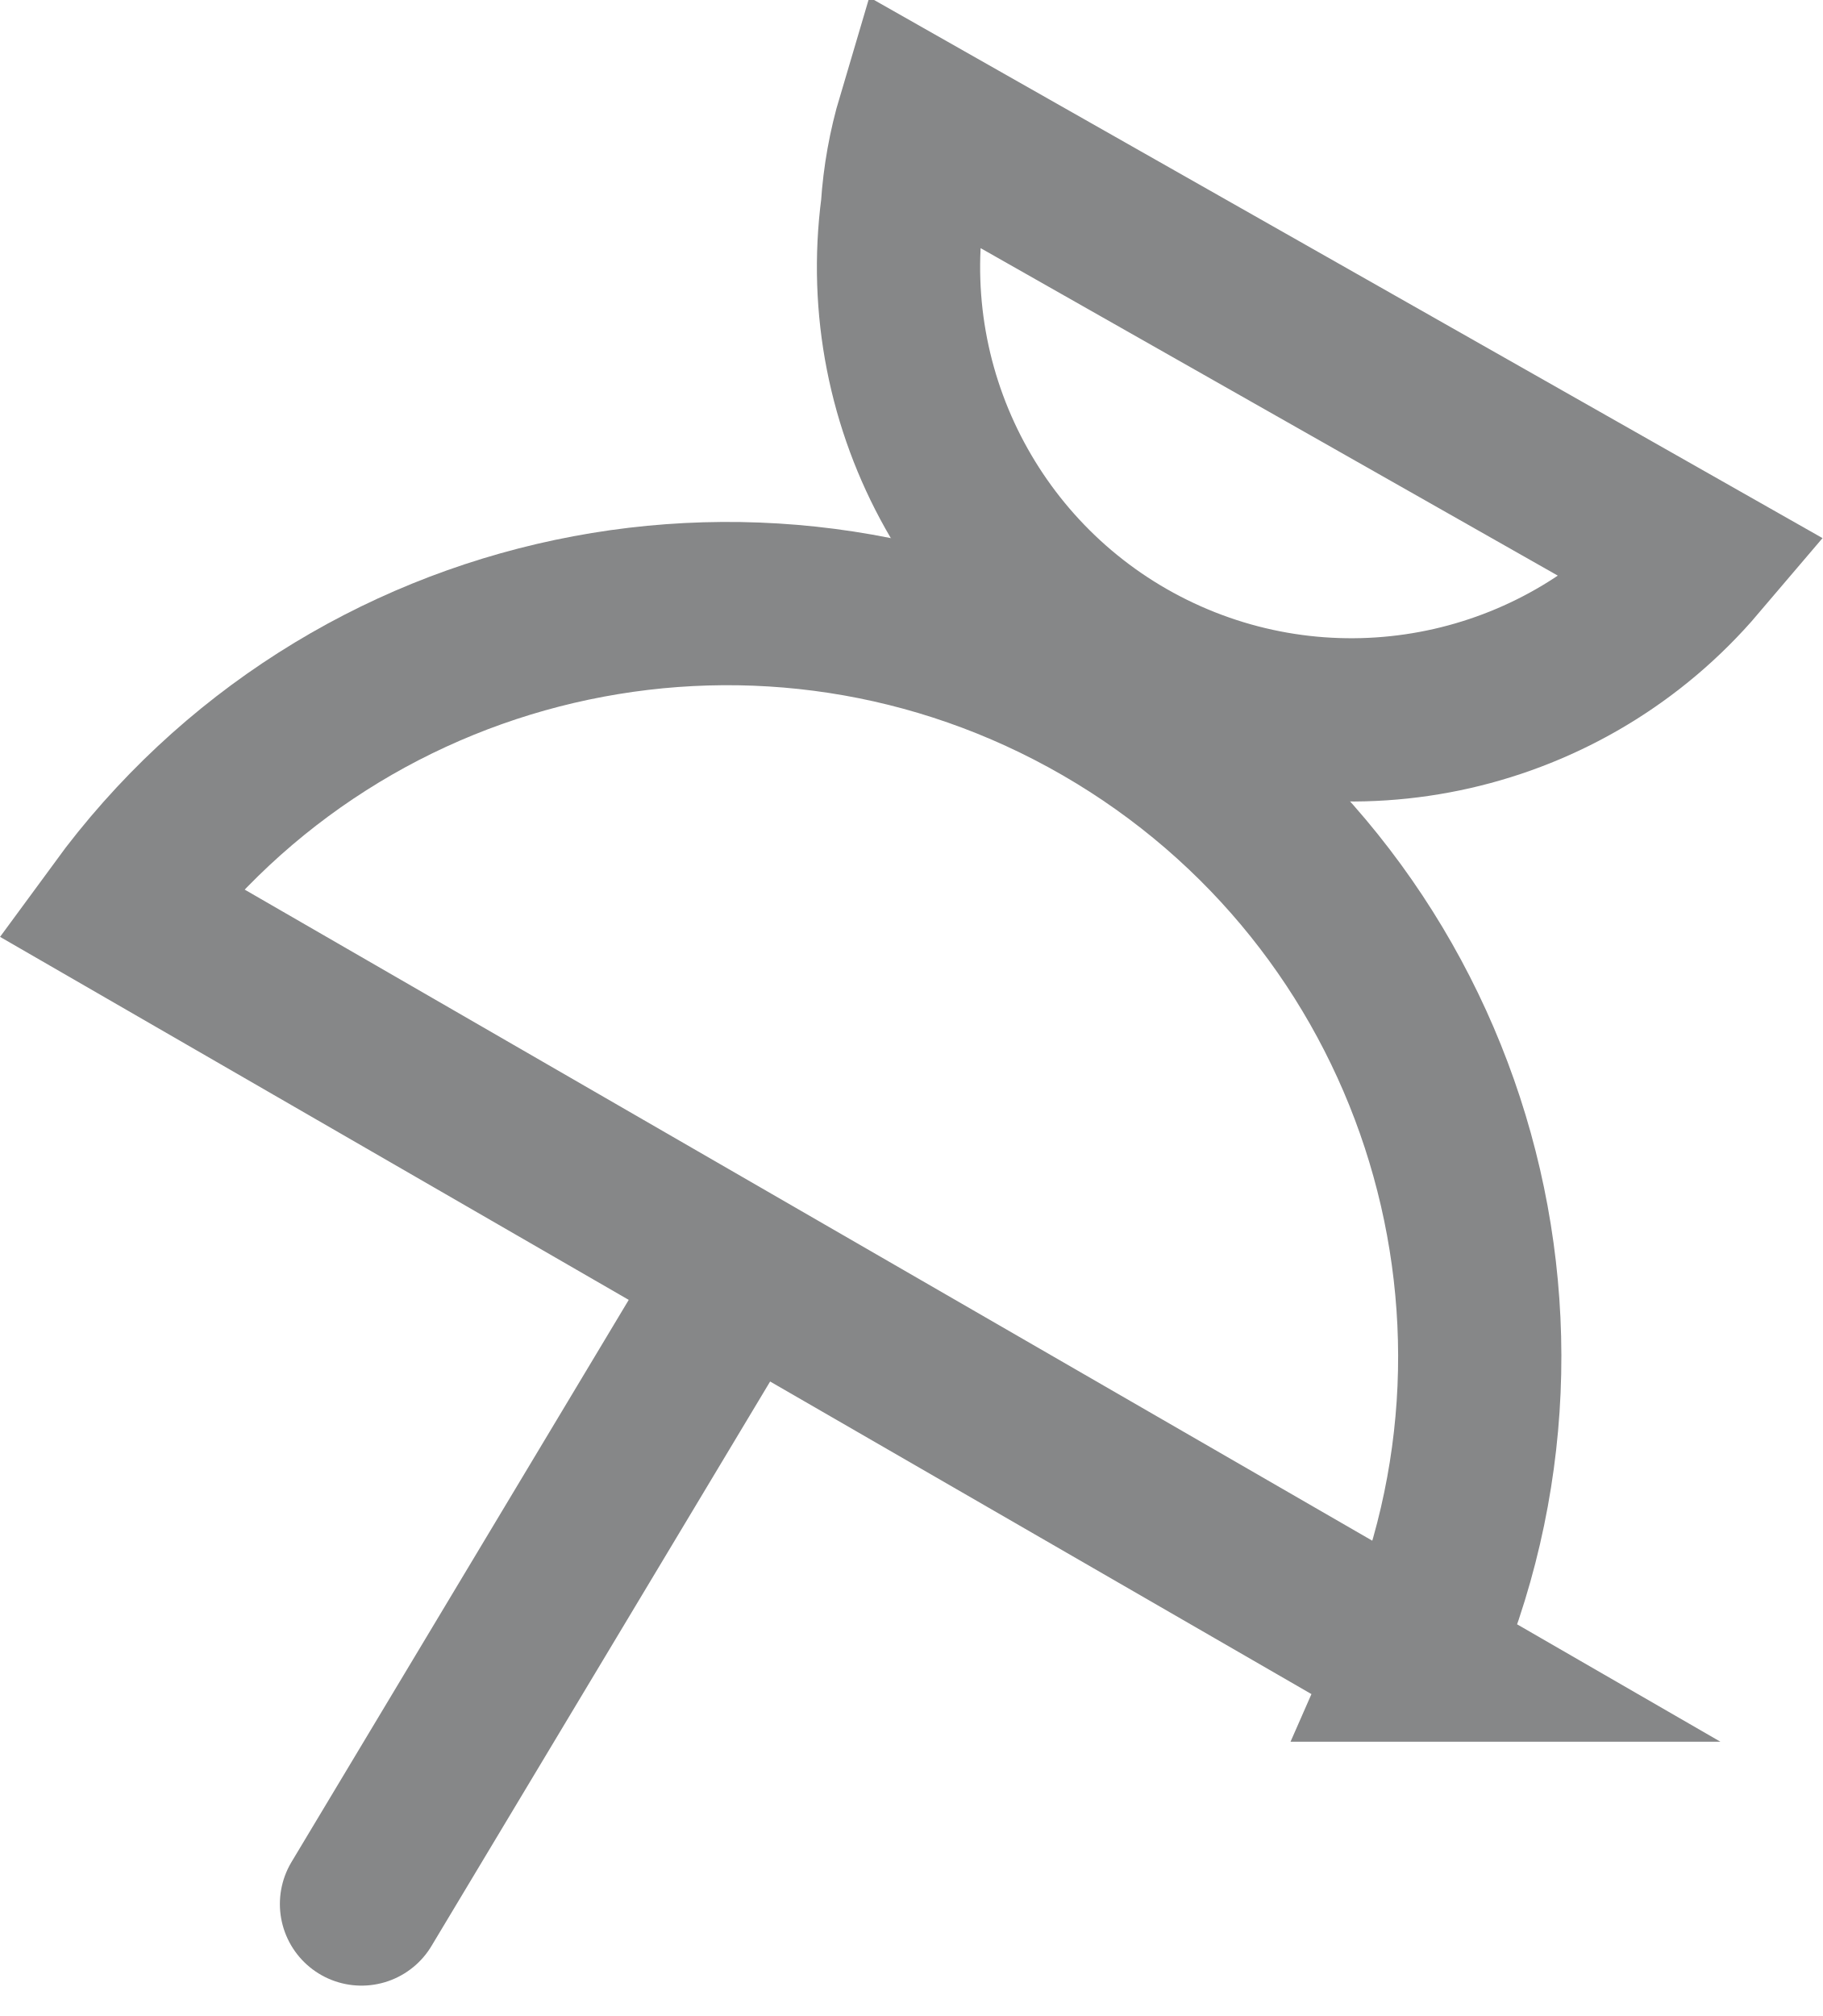
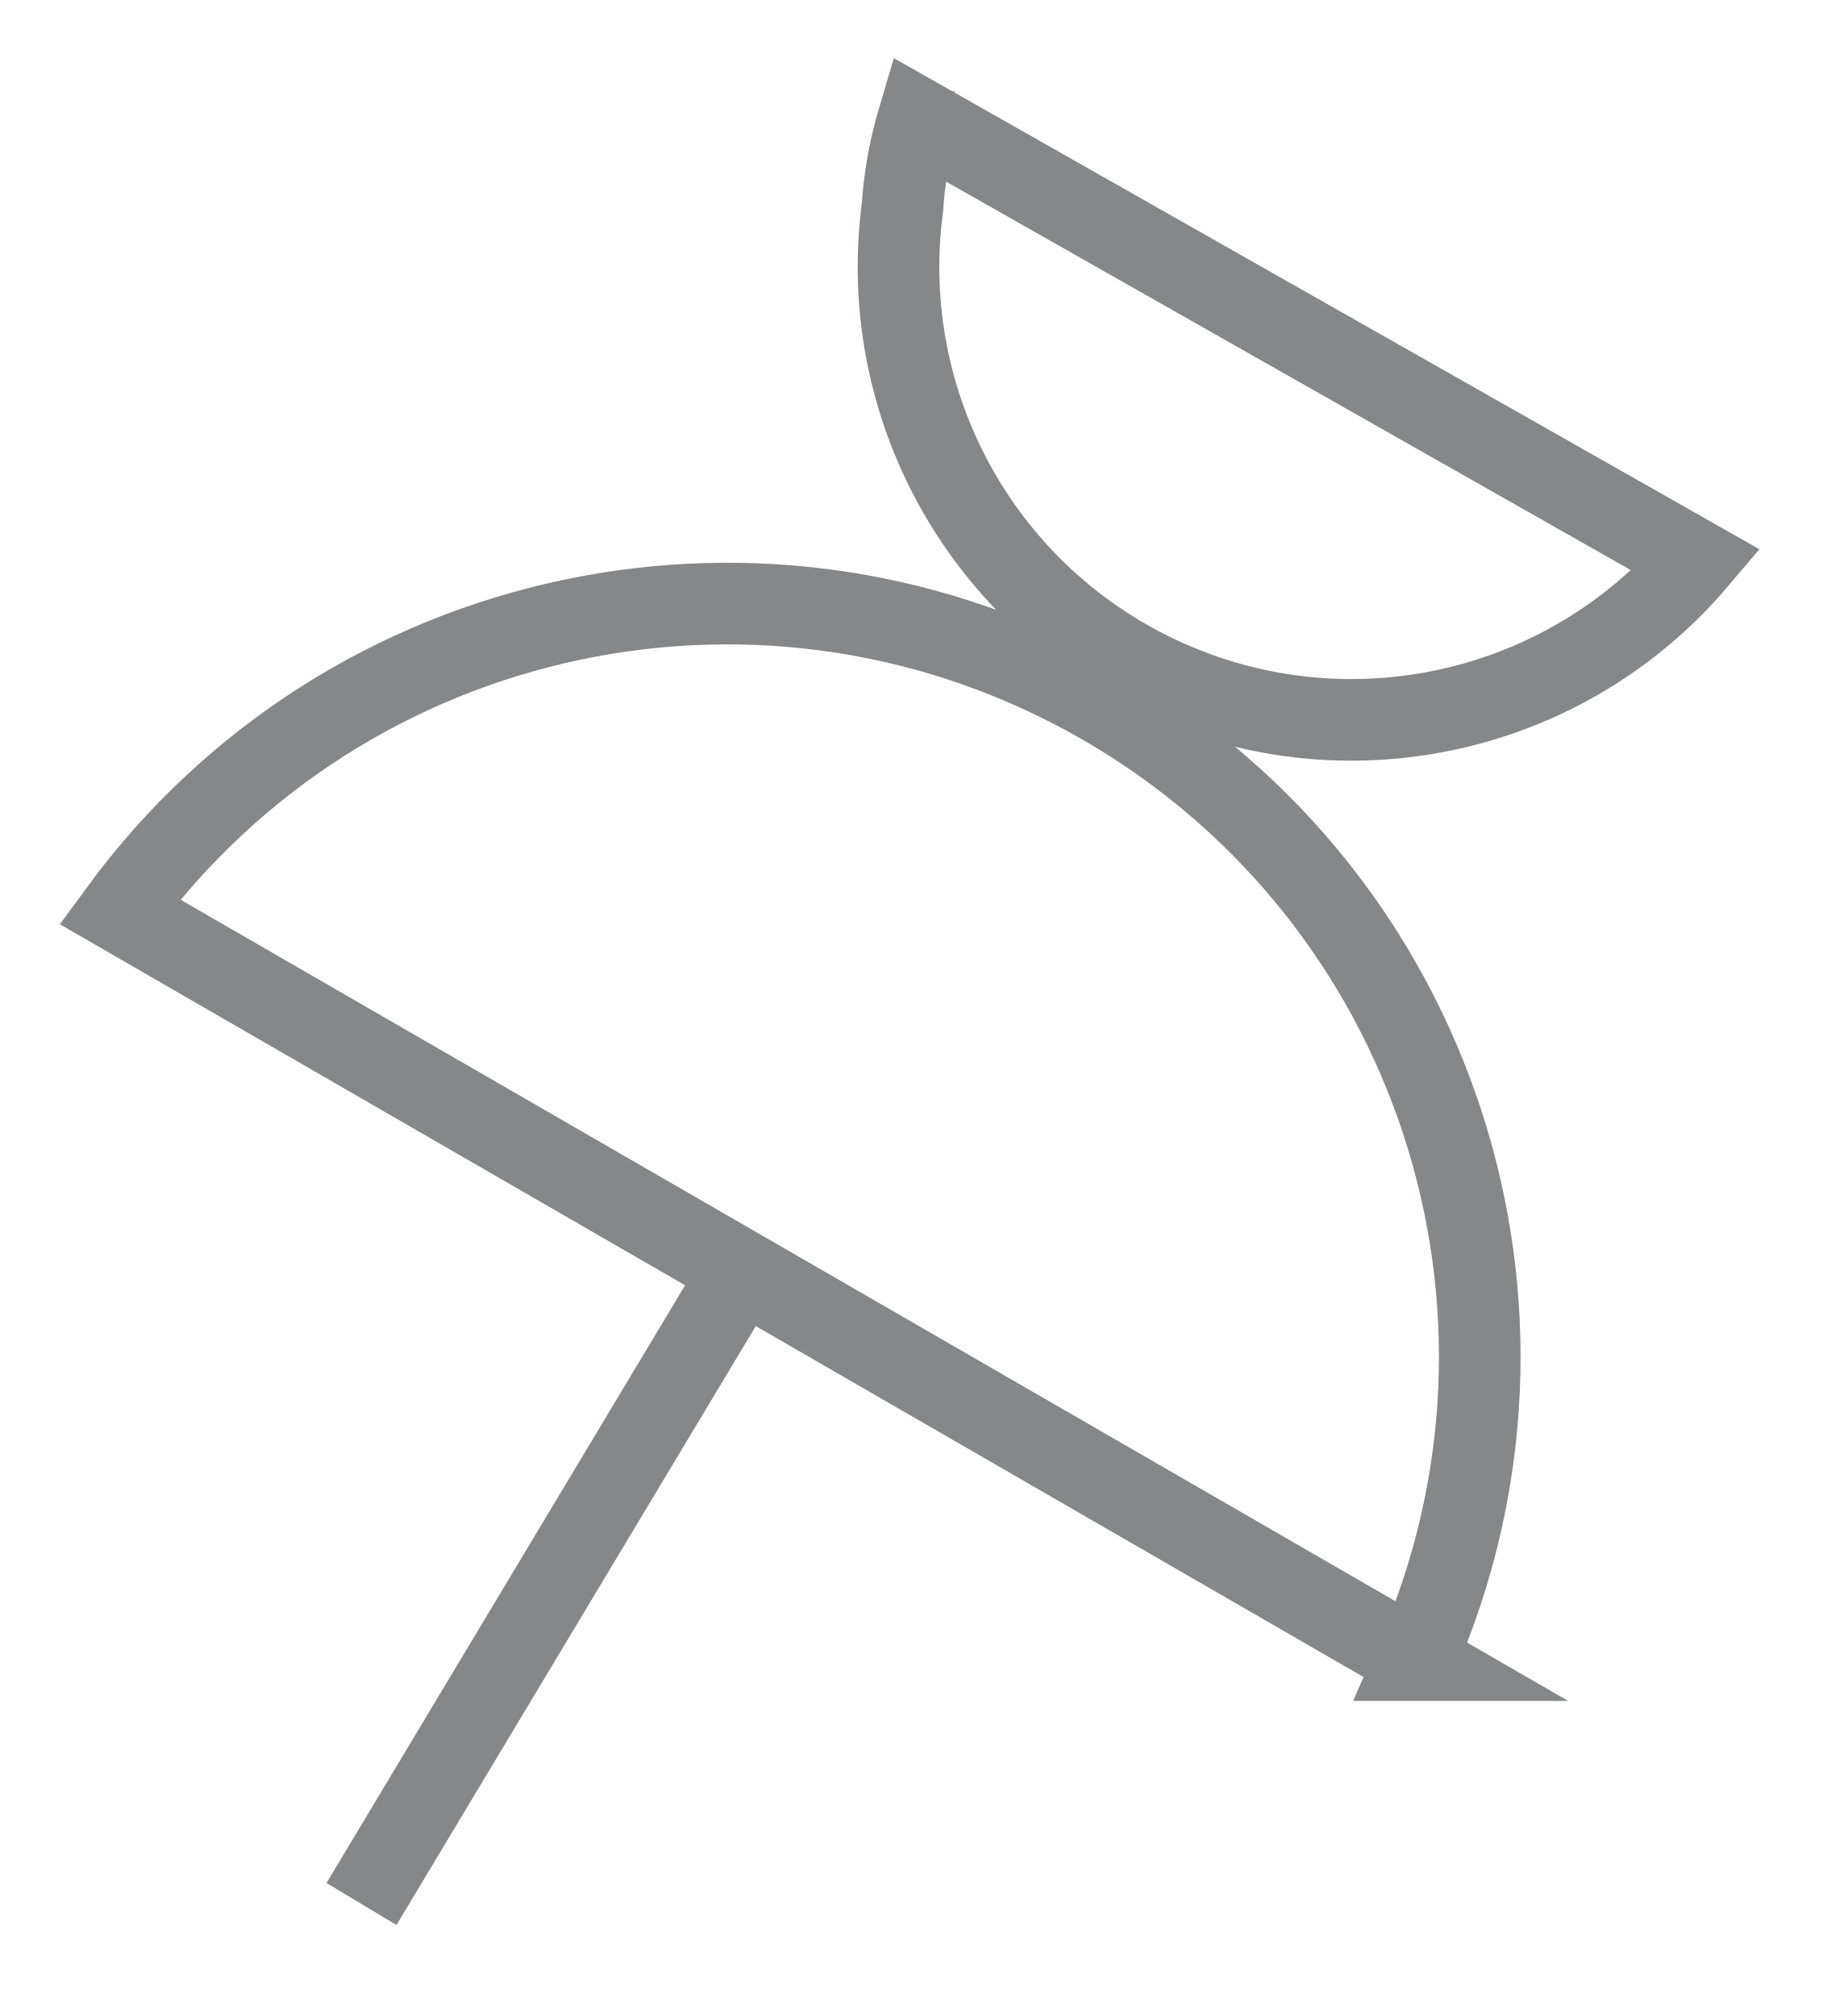
<svg xmlns="http://www.w3.org/2000/svg" width="22.329" height="24.696" viewBox="0 0 22.329 24.696">
  <defs>
    <style>
-             .cls-1{fill:none;stroke:#868788;stroke-width:2px}
+             .cls-1{fill:none;stroke:#868788;strokeWidth:2px}
        </style>
  </defs>
  <g id="Pin" transform="translate(.429 .324)">
    <path id="Path_1111" data-name="Path 1111" class="cls-1" d="m16.917 20.012-15.88-9.168a9.222 9.222 0 0 1 15.879 9.168z" />
    <path id="Path_1112" data-name="Path 1112" class="cls-1" d="m10.822 1.133 9.533 5.408a5.549 5.549 0 0 1-9.728-4.319 4.961 4.961 0 0 1 .195-1.089zm0-.1.228.406z" />
-     <path id="Path_1113" data-name="Path 1113" d="m4 23 4.5-7.5" style="stroke-linecap:round;stroke-linejoin:round;fill:none;stroke:#868788;stroke-width:2px" />
+     <path id="Path_1113" data-name="Path 1113" d="m4 23 4.5-7.5" style="strokeLinecap:round;strokeLinejoin:round;fill:none;stroke:#868788;strokeWidth:2px" />
  </g>
</svg>
